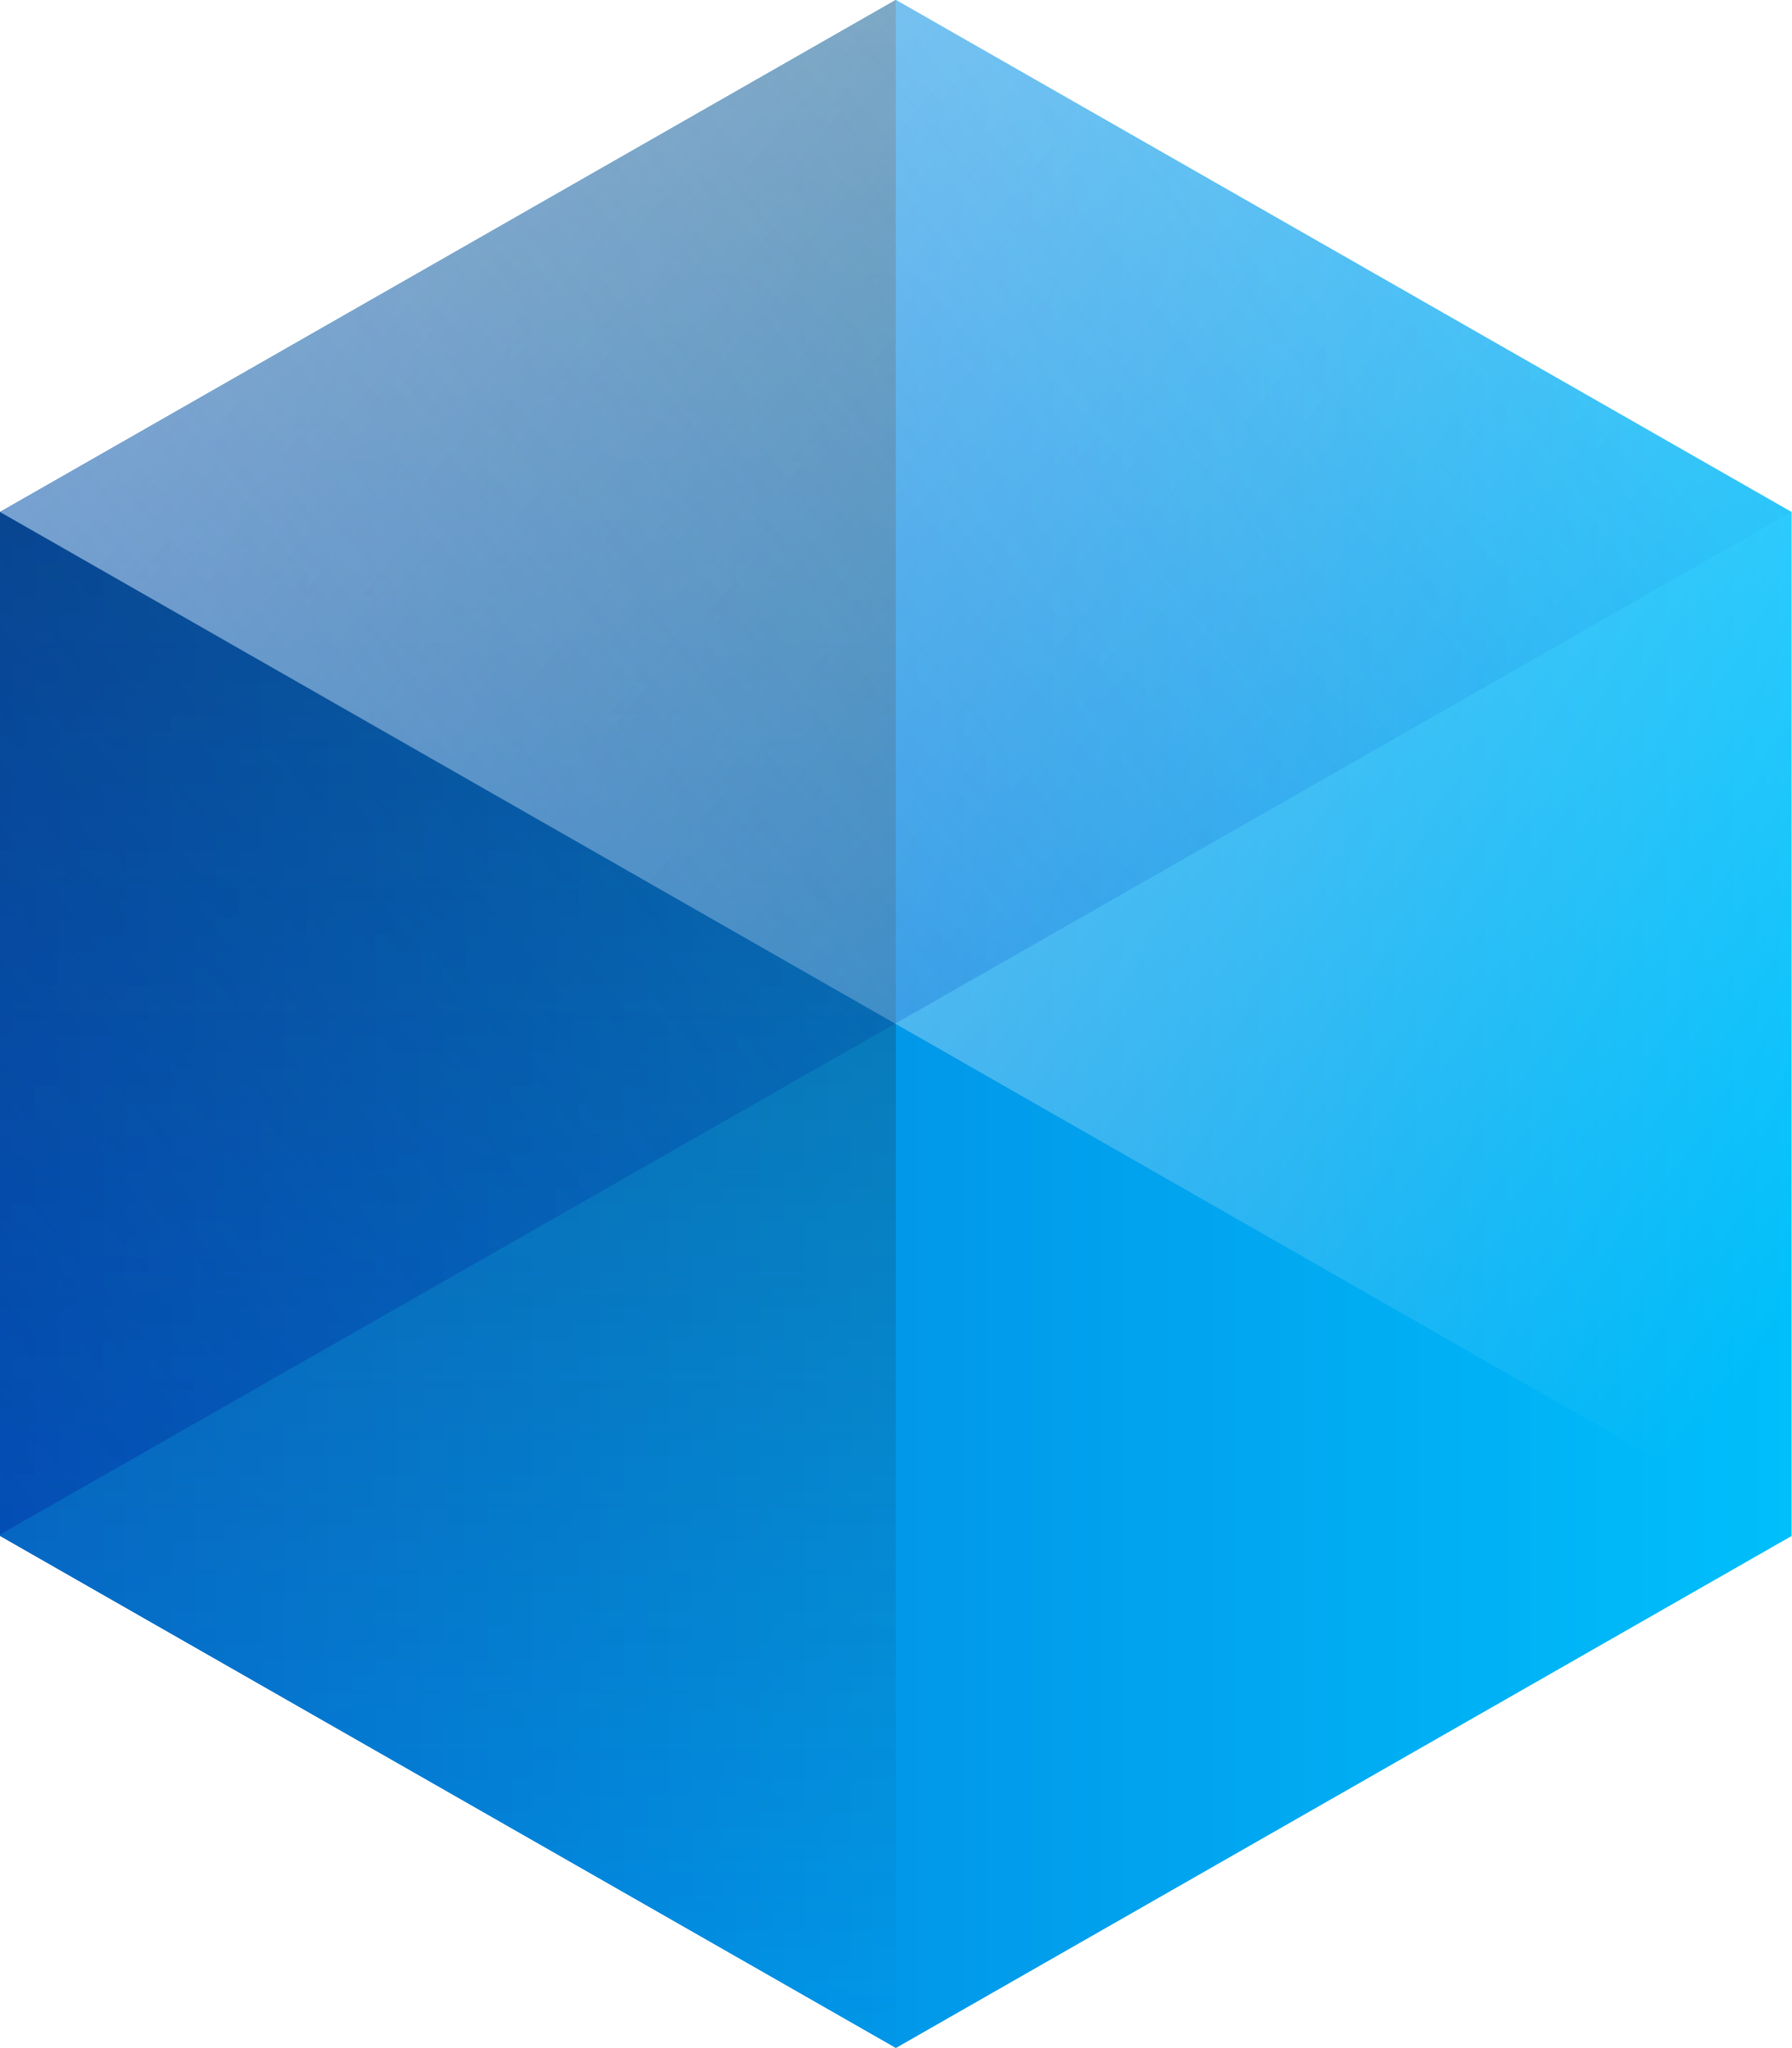
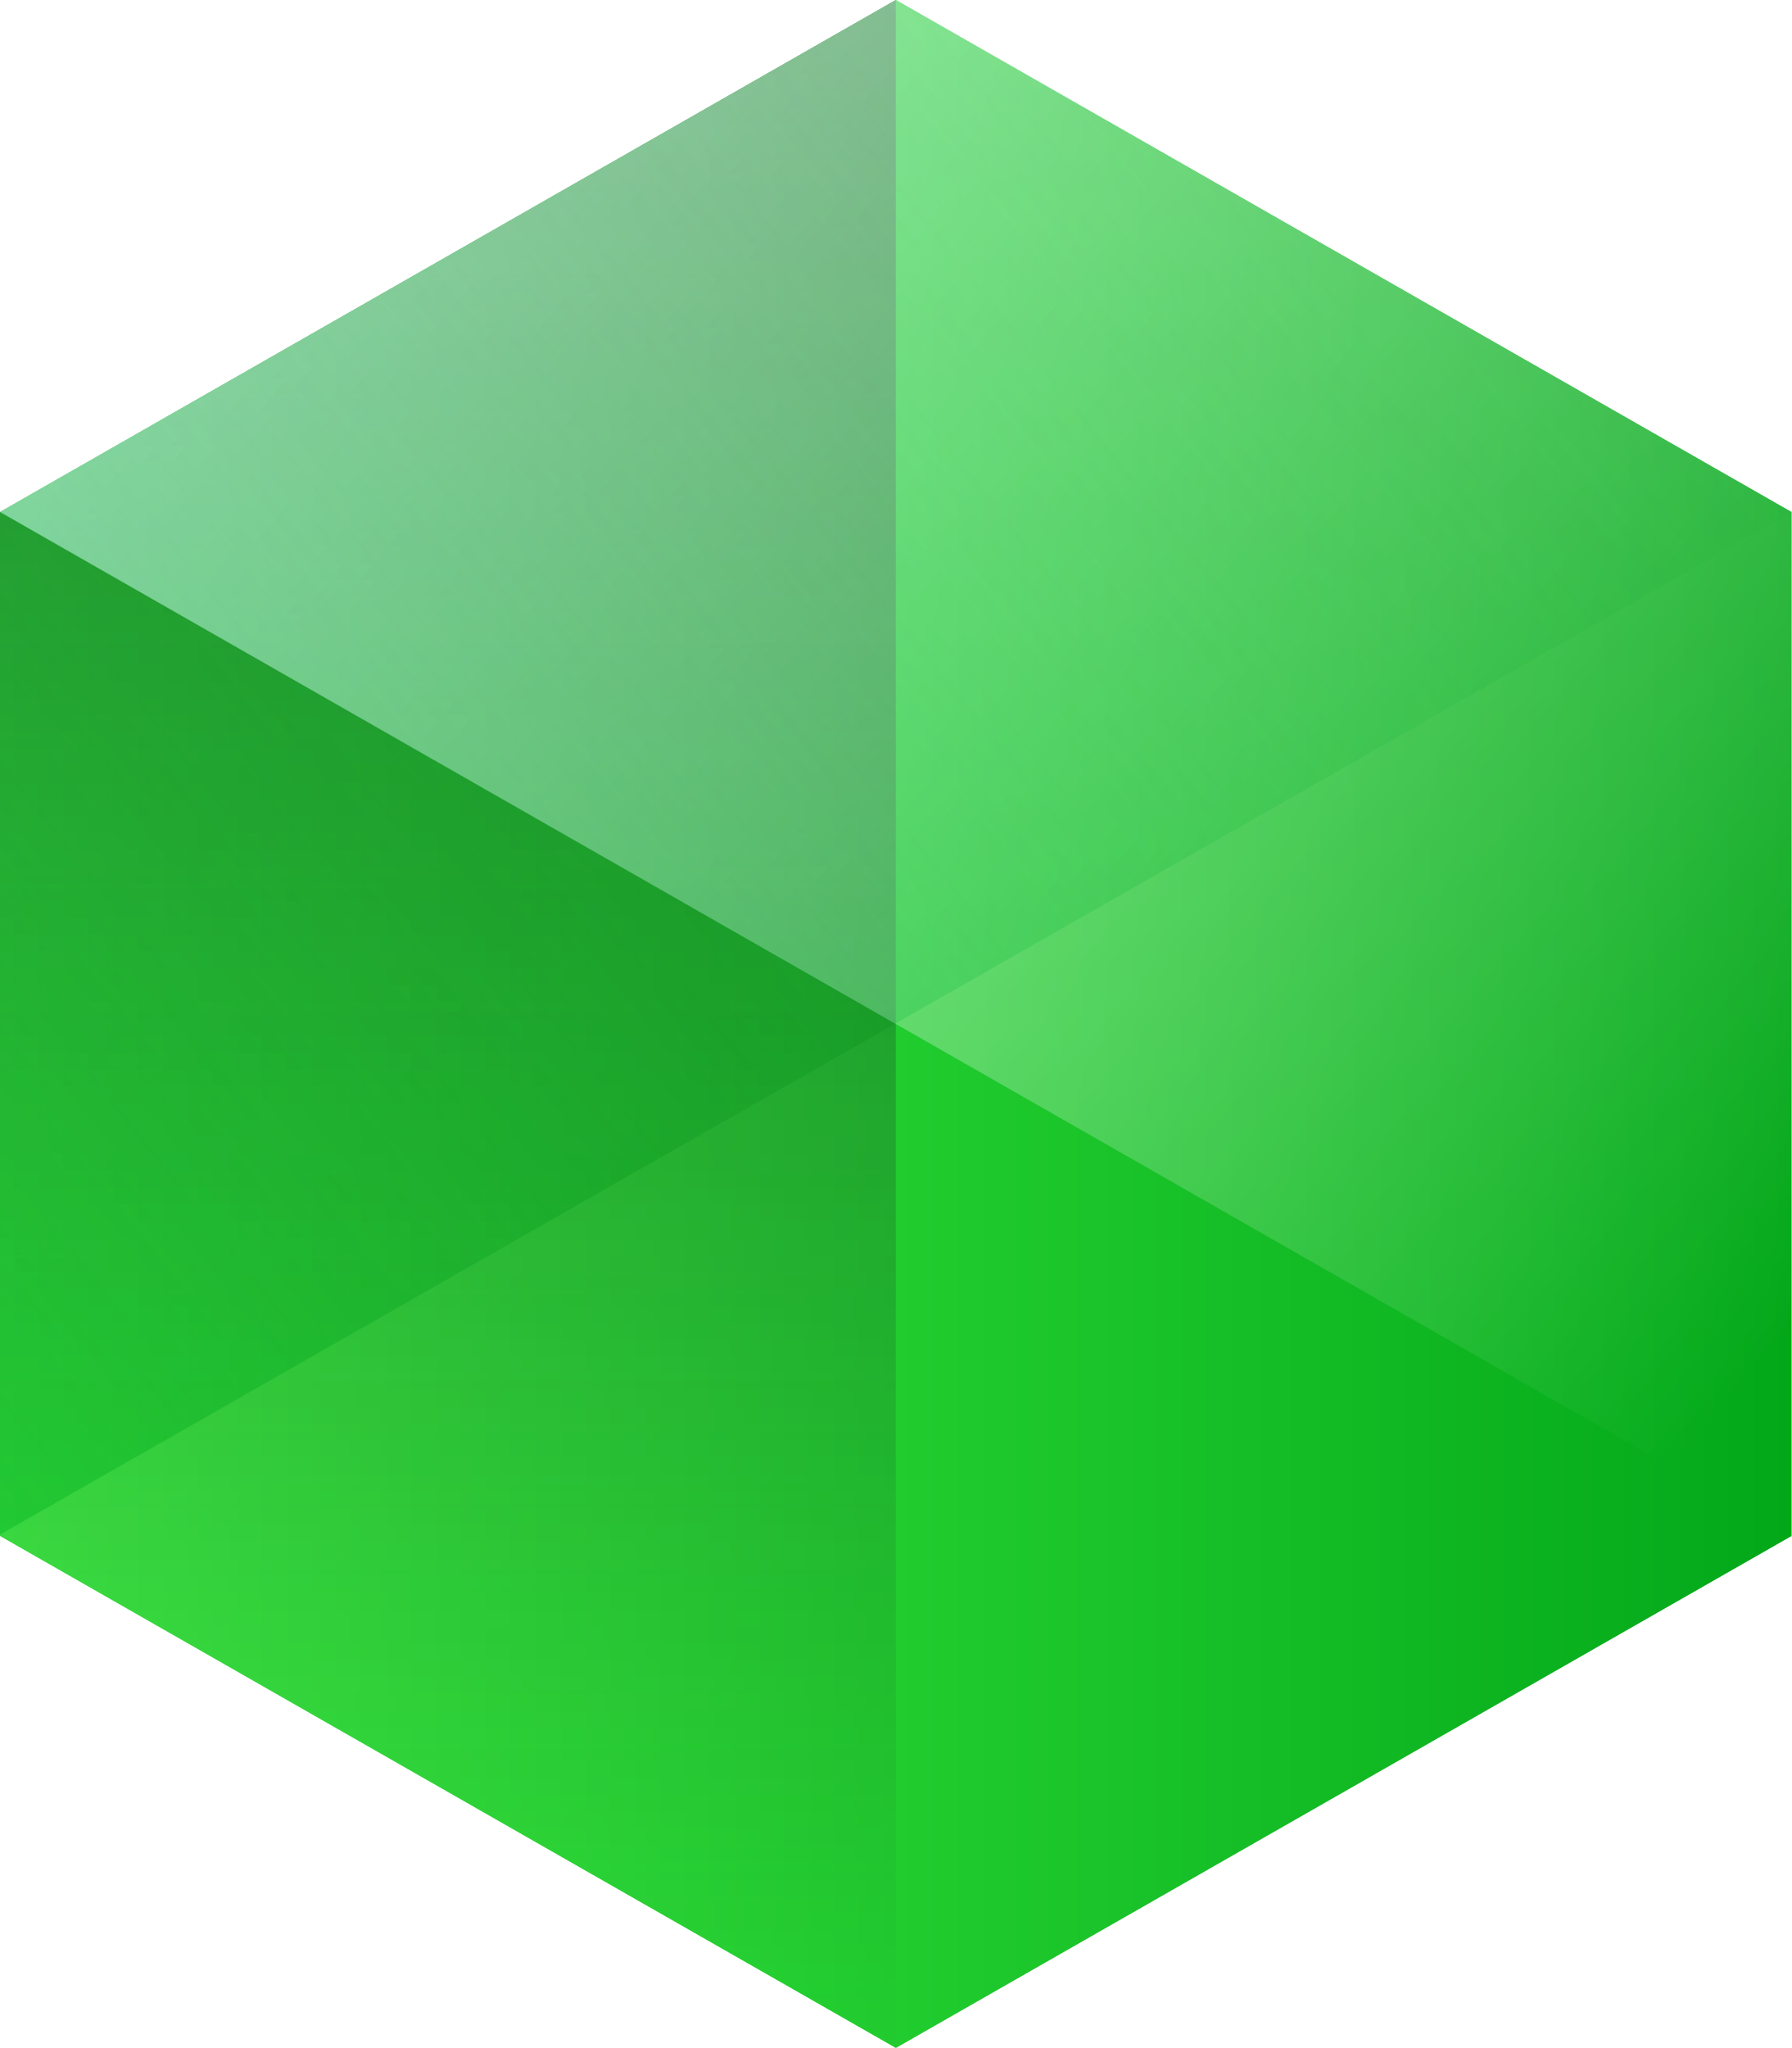
<svg xmlns="http://www.w3.org/2000/svg" width="28" height="32">
  <defs>
    <linearGradient x1="50%" y1="0%" x2="50%" y2="100%" id="a">
-       <stop stop-color="#00BFFB" offset="0%" />
-       <stop stop-color="#0270D7" offset="100%" />
+       <stop stop-color="#03a819" offset="0%" />
+       <stop stop-color="#3ef044" offset="100%" />
    </linearGradient>
    <linearGradient x1="50%" y1="0%" x2="50%" y2="100%" id="b">
      <stop stop-color="#1F232A" stop-opacity=".48" offset="0%" />
      <stop stop-color="#1F2329" stop-opacity="0" offset="100%" />
    </linearGradient>
    <linearGradient x1="87.665%" y1="103.739%" x2="-3.169%" y2="38.807%" id="c">
      <stop stop-color="#FFF" stop-opacity="0" offset="0%" />
      <stop stop-color="#FFF" stop-opacity=".64" offset="100%" />
    </linearGradient>
    <linearGradient x1="-14.104%" y1="111.262%" x2="109.871%" y2="26.355%" id="d">
-       <stop stop-color="#0270D7" offset="0%" />
-       <stop stop-color="#0270D7" stop-opacity="0" offset="100%" />
+       <stop stop-color="#02d782" offset="0%" />
+       <stop stop-color="#02d782" stop-opacity="0" offset="100%" />
    </linearGradient>
  </defs>
  <g fill="none" fill-rule="evenodd">
    <path fill="url(#a)" transform="rotate(90 14 16)" d="M6 2l-8 13.999L6 30h16l8-14.001L22 2z" />
    <path fill="url(#b)" d="M14 0v32L0 24V8z" />
    <path fill="url(#c)" d="M28 24L0 8l14.001-8L28 8z" />
    <path fill-opacity=".48" fill="url(#d)" style="mix-blend-mode:multiply" d="M28 8L0 23.978V8l14.001-8L28 8z" />
  </g>
</svg>
